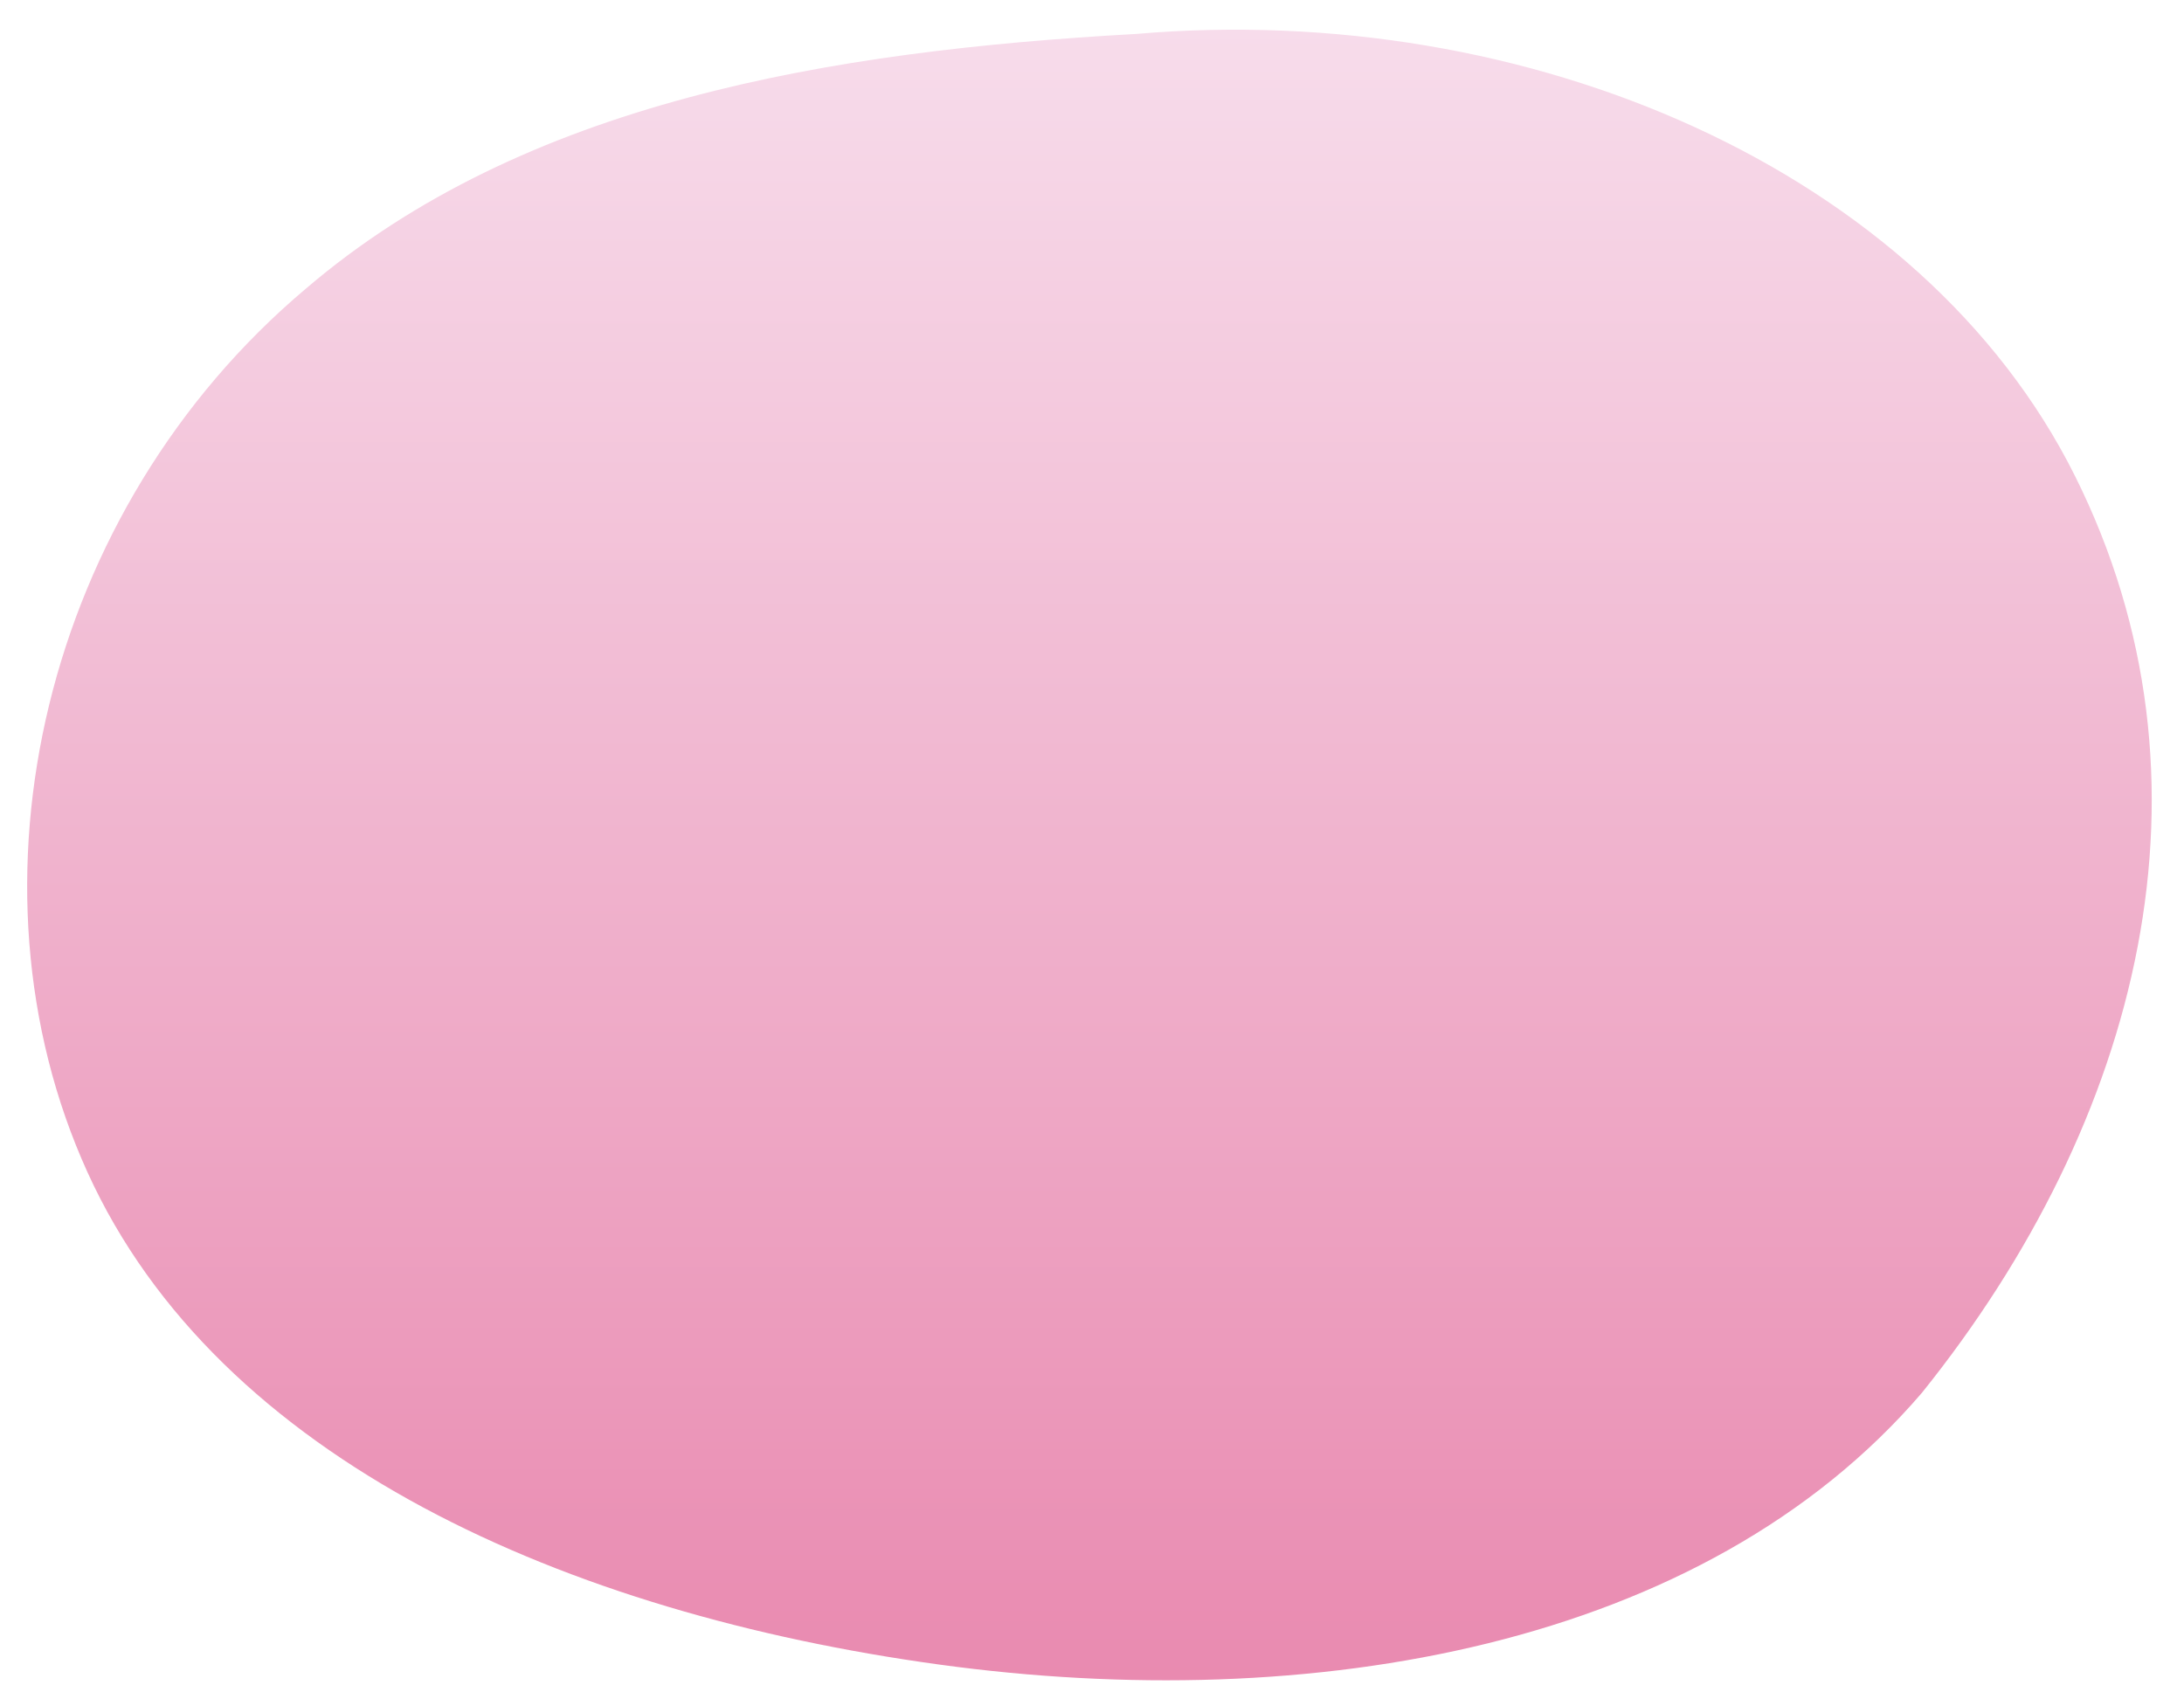
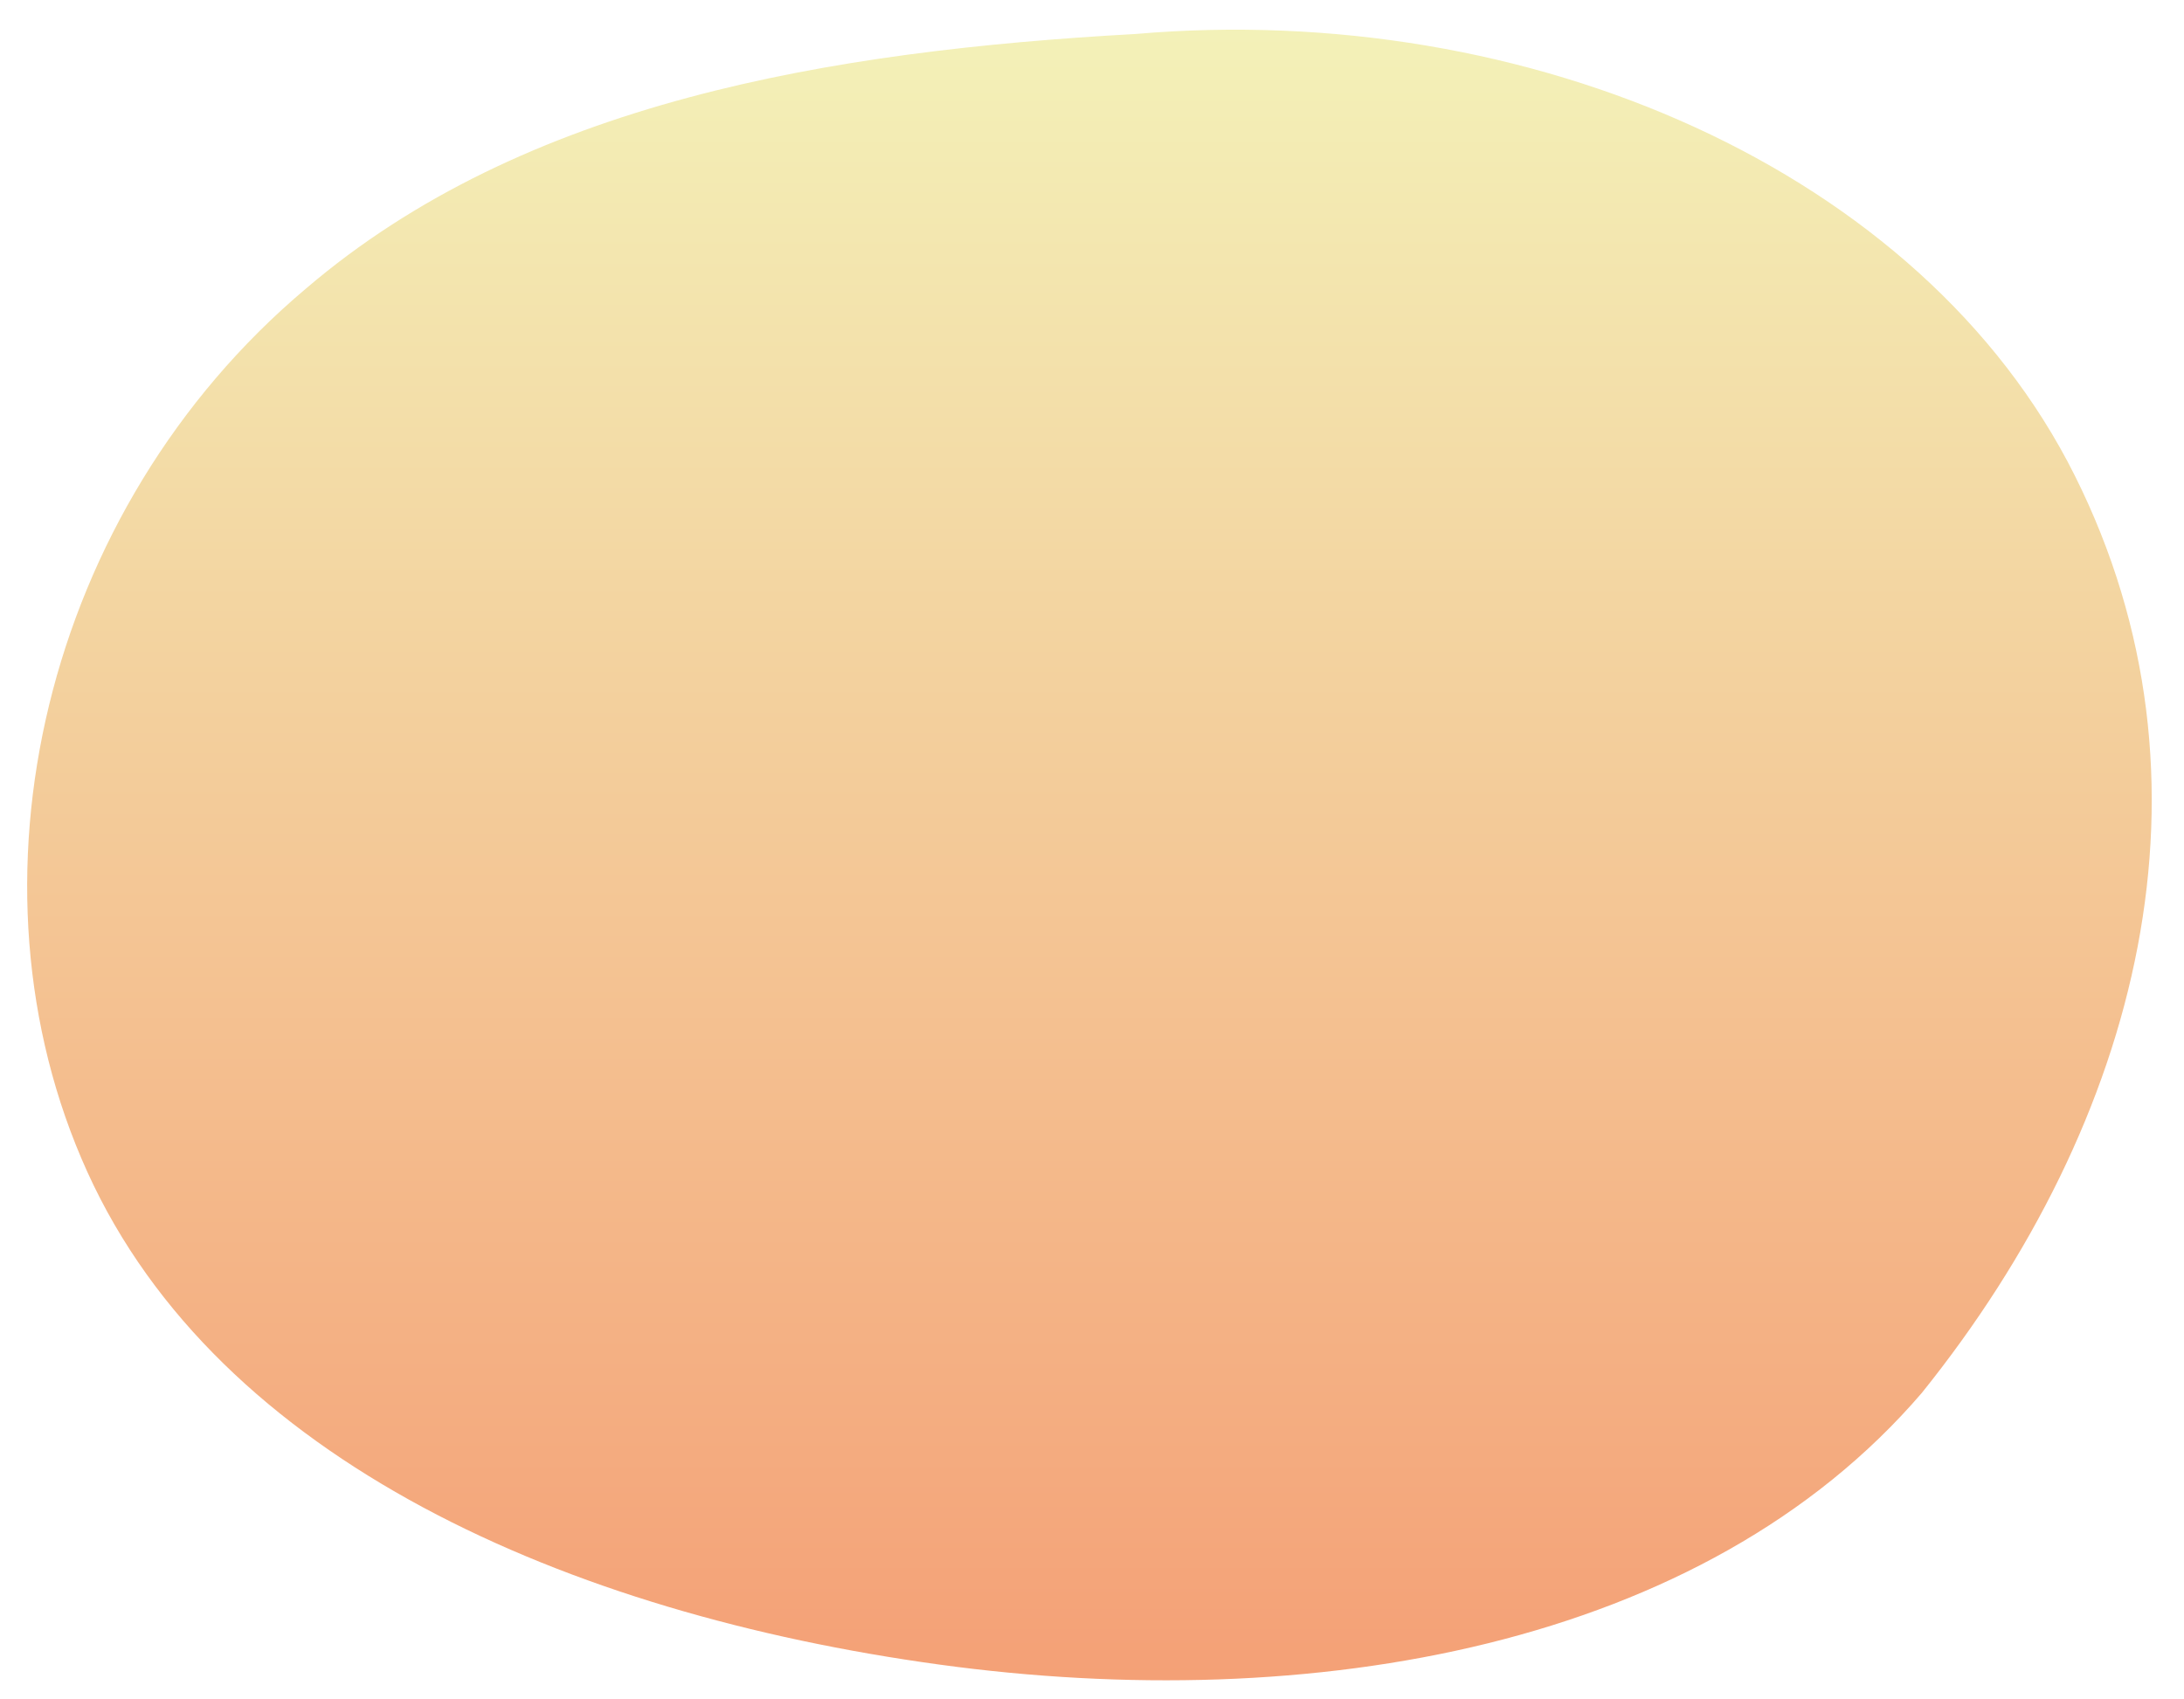
<svg xmlns="http://www.w3.org/2000/svg" width="720" height="560" viewBox="0 0 720 560" preserveAspectRatio="none" fill="none">
  <path d="M374.4 11.2C504 0 633.6 56 684 156.8C734.4 257.6 705.6 369.6 633.6 459.2C561.6 543.2 432 565.6 309.6 548.8C187.2 532 72 481.6 28.8 386.4C-14.4 291.2 14.4 168 100.8 95.2C172.8 33.6 273.6 16.8 374.4 11.2Z" fill="url(#g)" />
  <defs>
    <linearGradient id="g" x1="359.157" y1="9.787" x2="359.157" y2="553.998" gradientUnits="userSpaceOnUse">
-       <stop stop-color="#F7DCEB" />
-       <stop offset="1" stop-color="#E98AB0" />
+       <stop stop-color="#F3F1B8" />
+       <stop offset="1" stop-color="#F4A076" />
    </linearGradient>
  </defs>
</svg>
